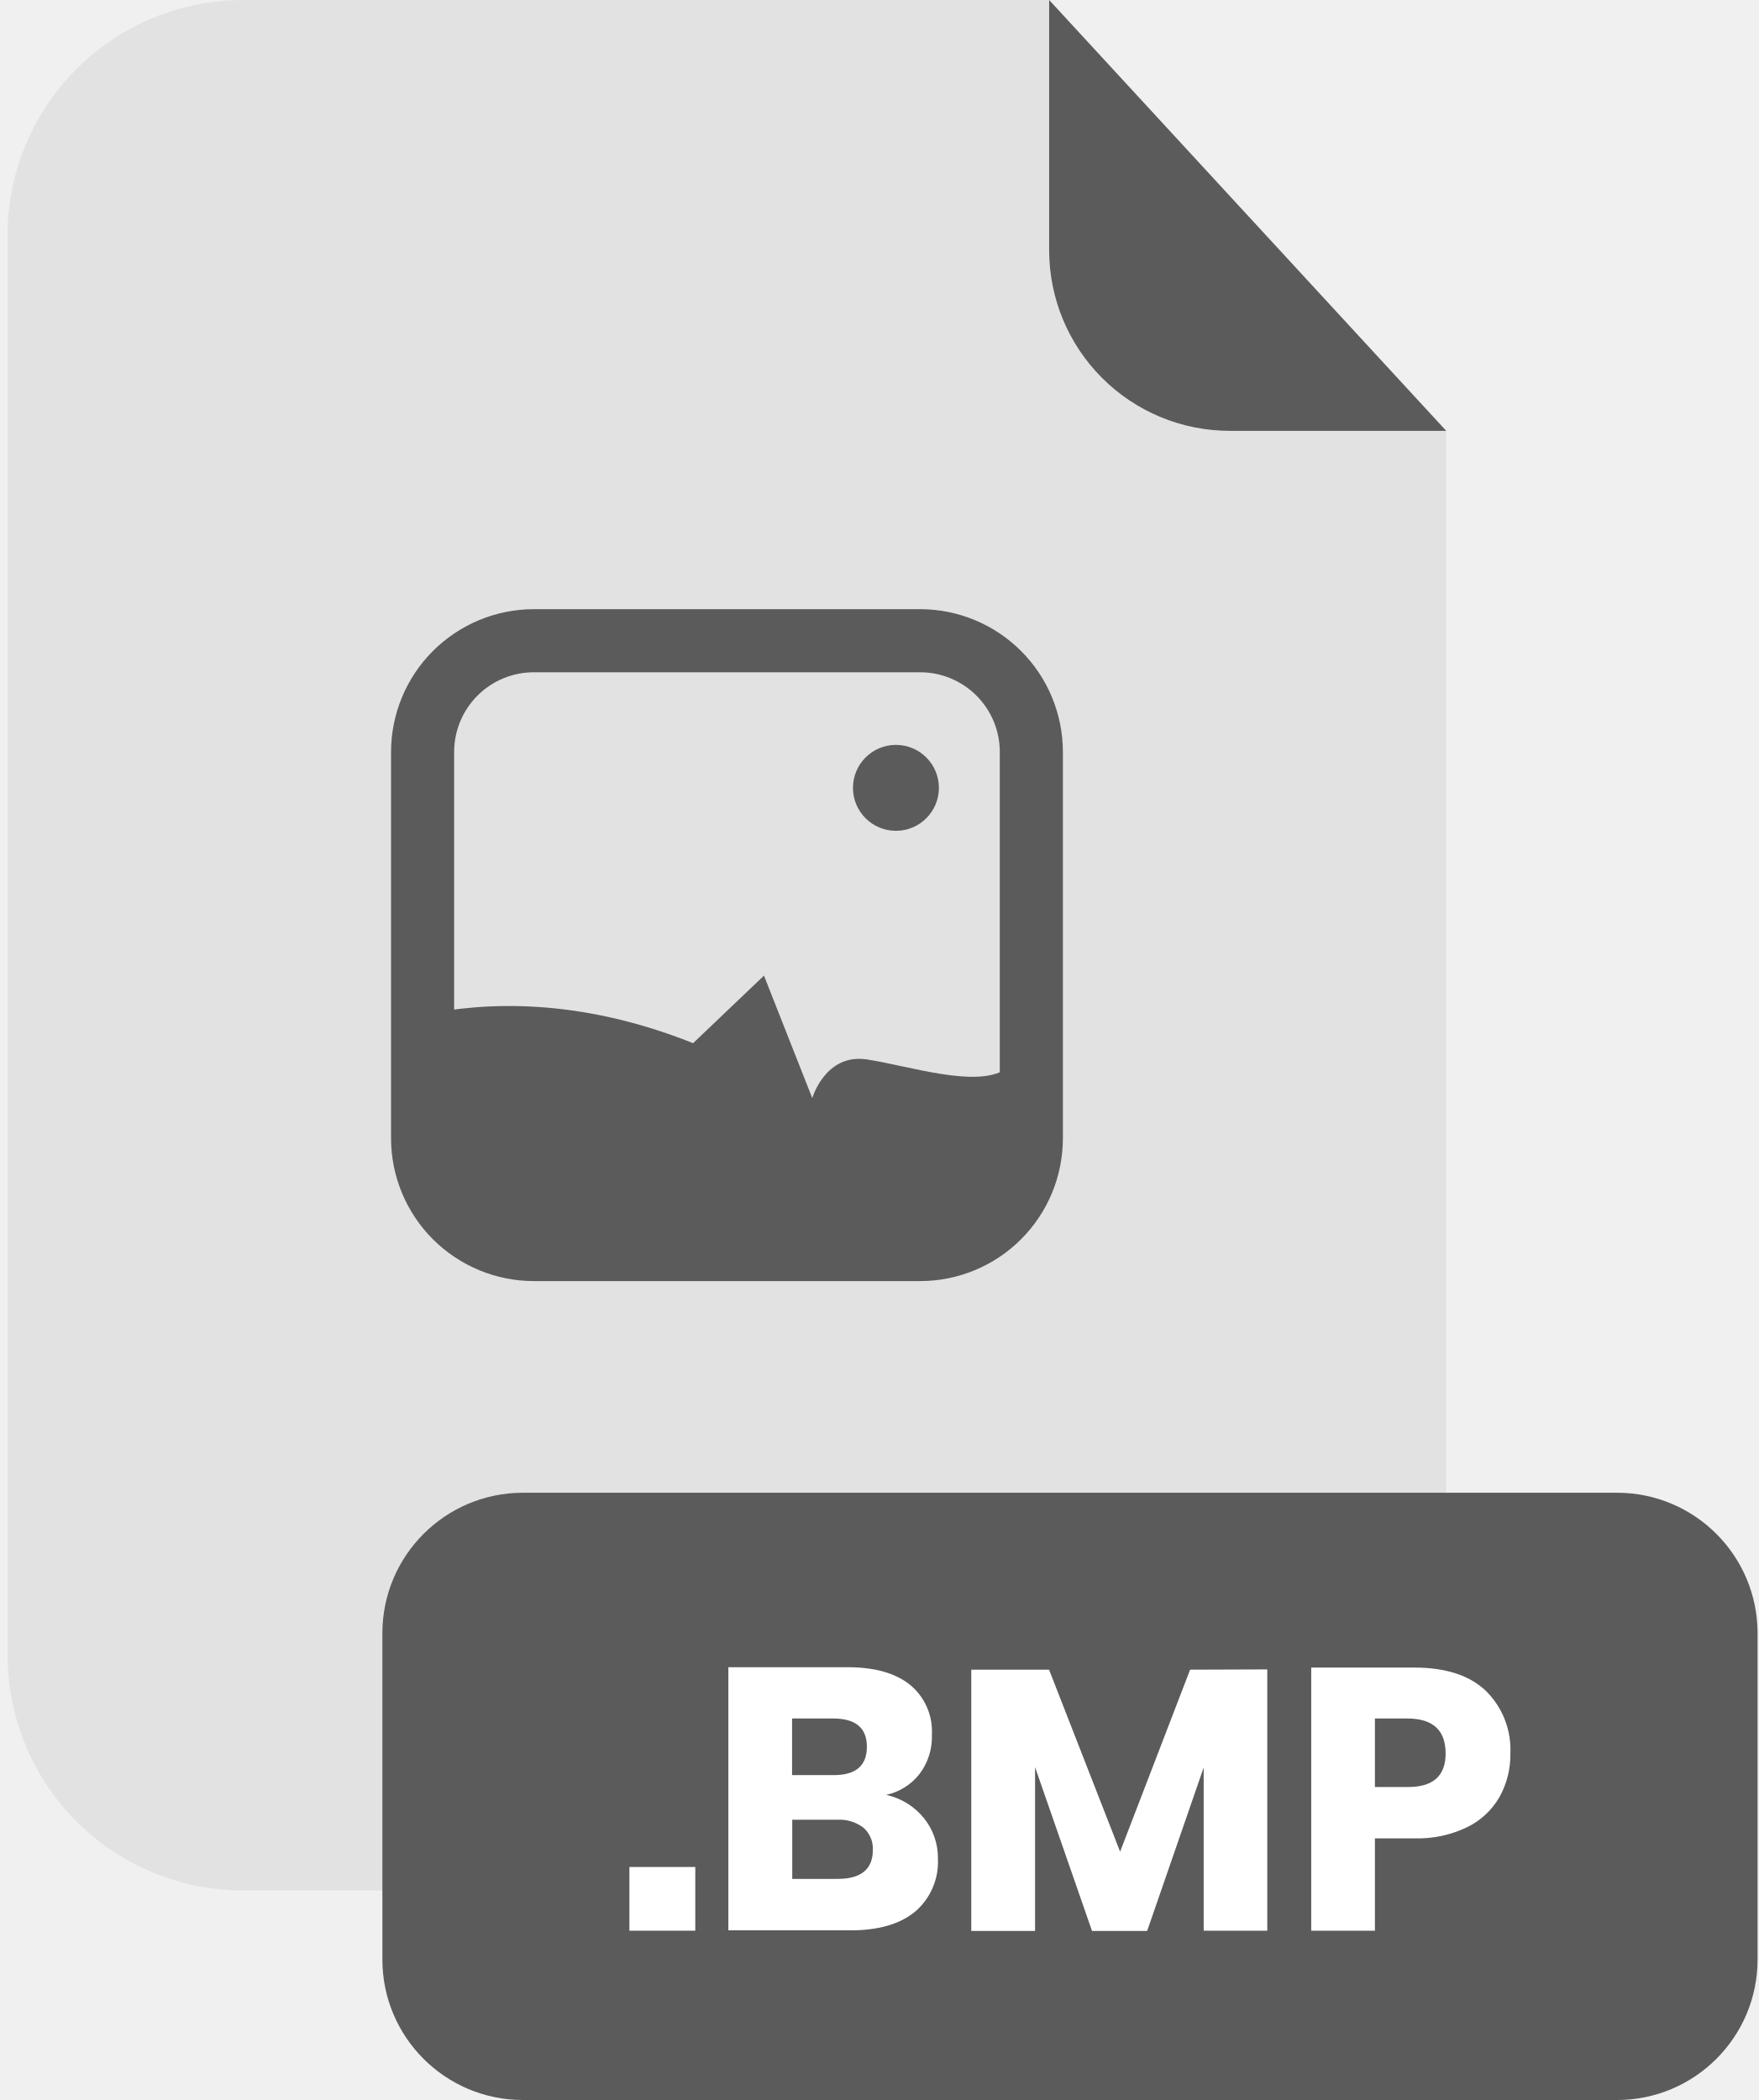
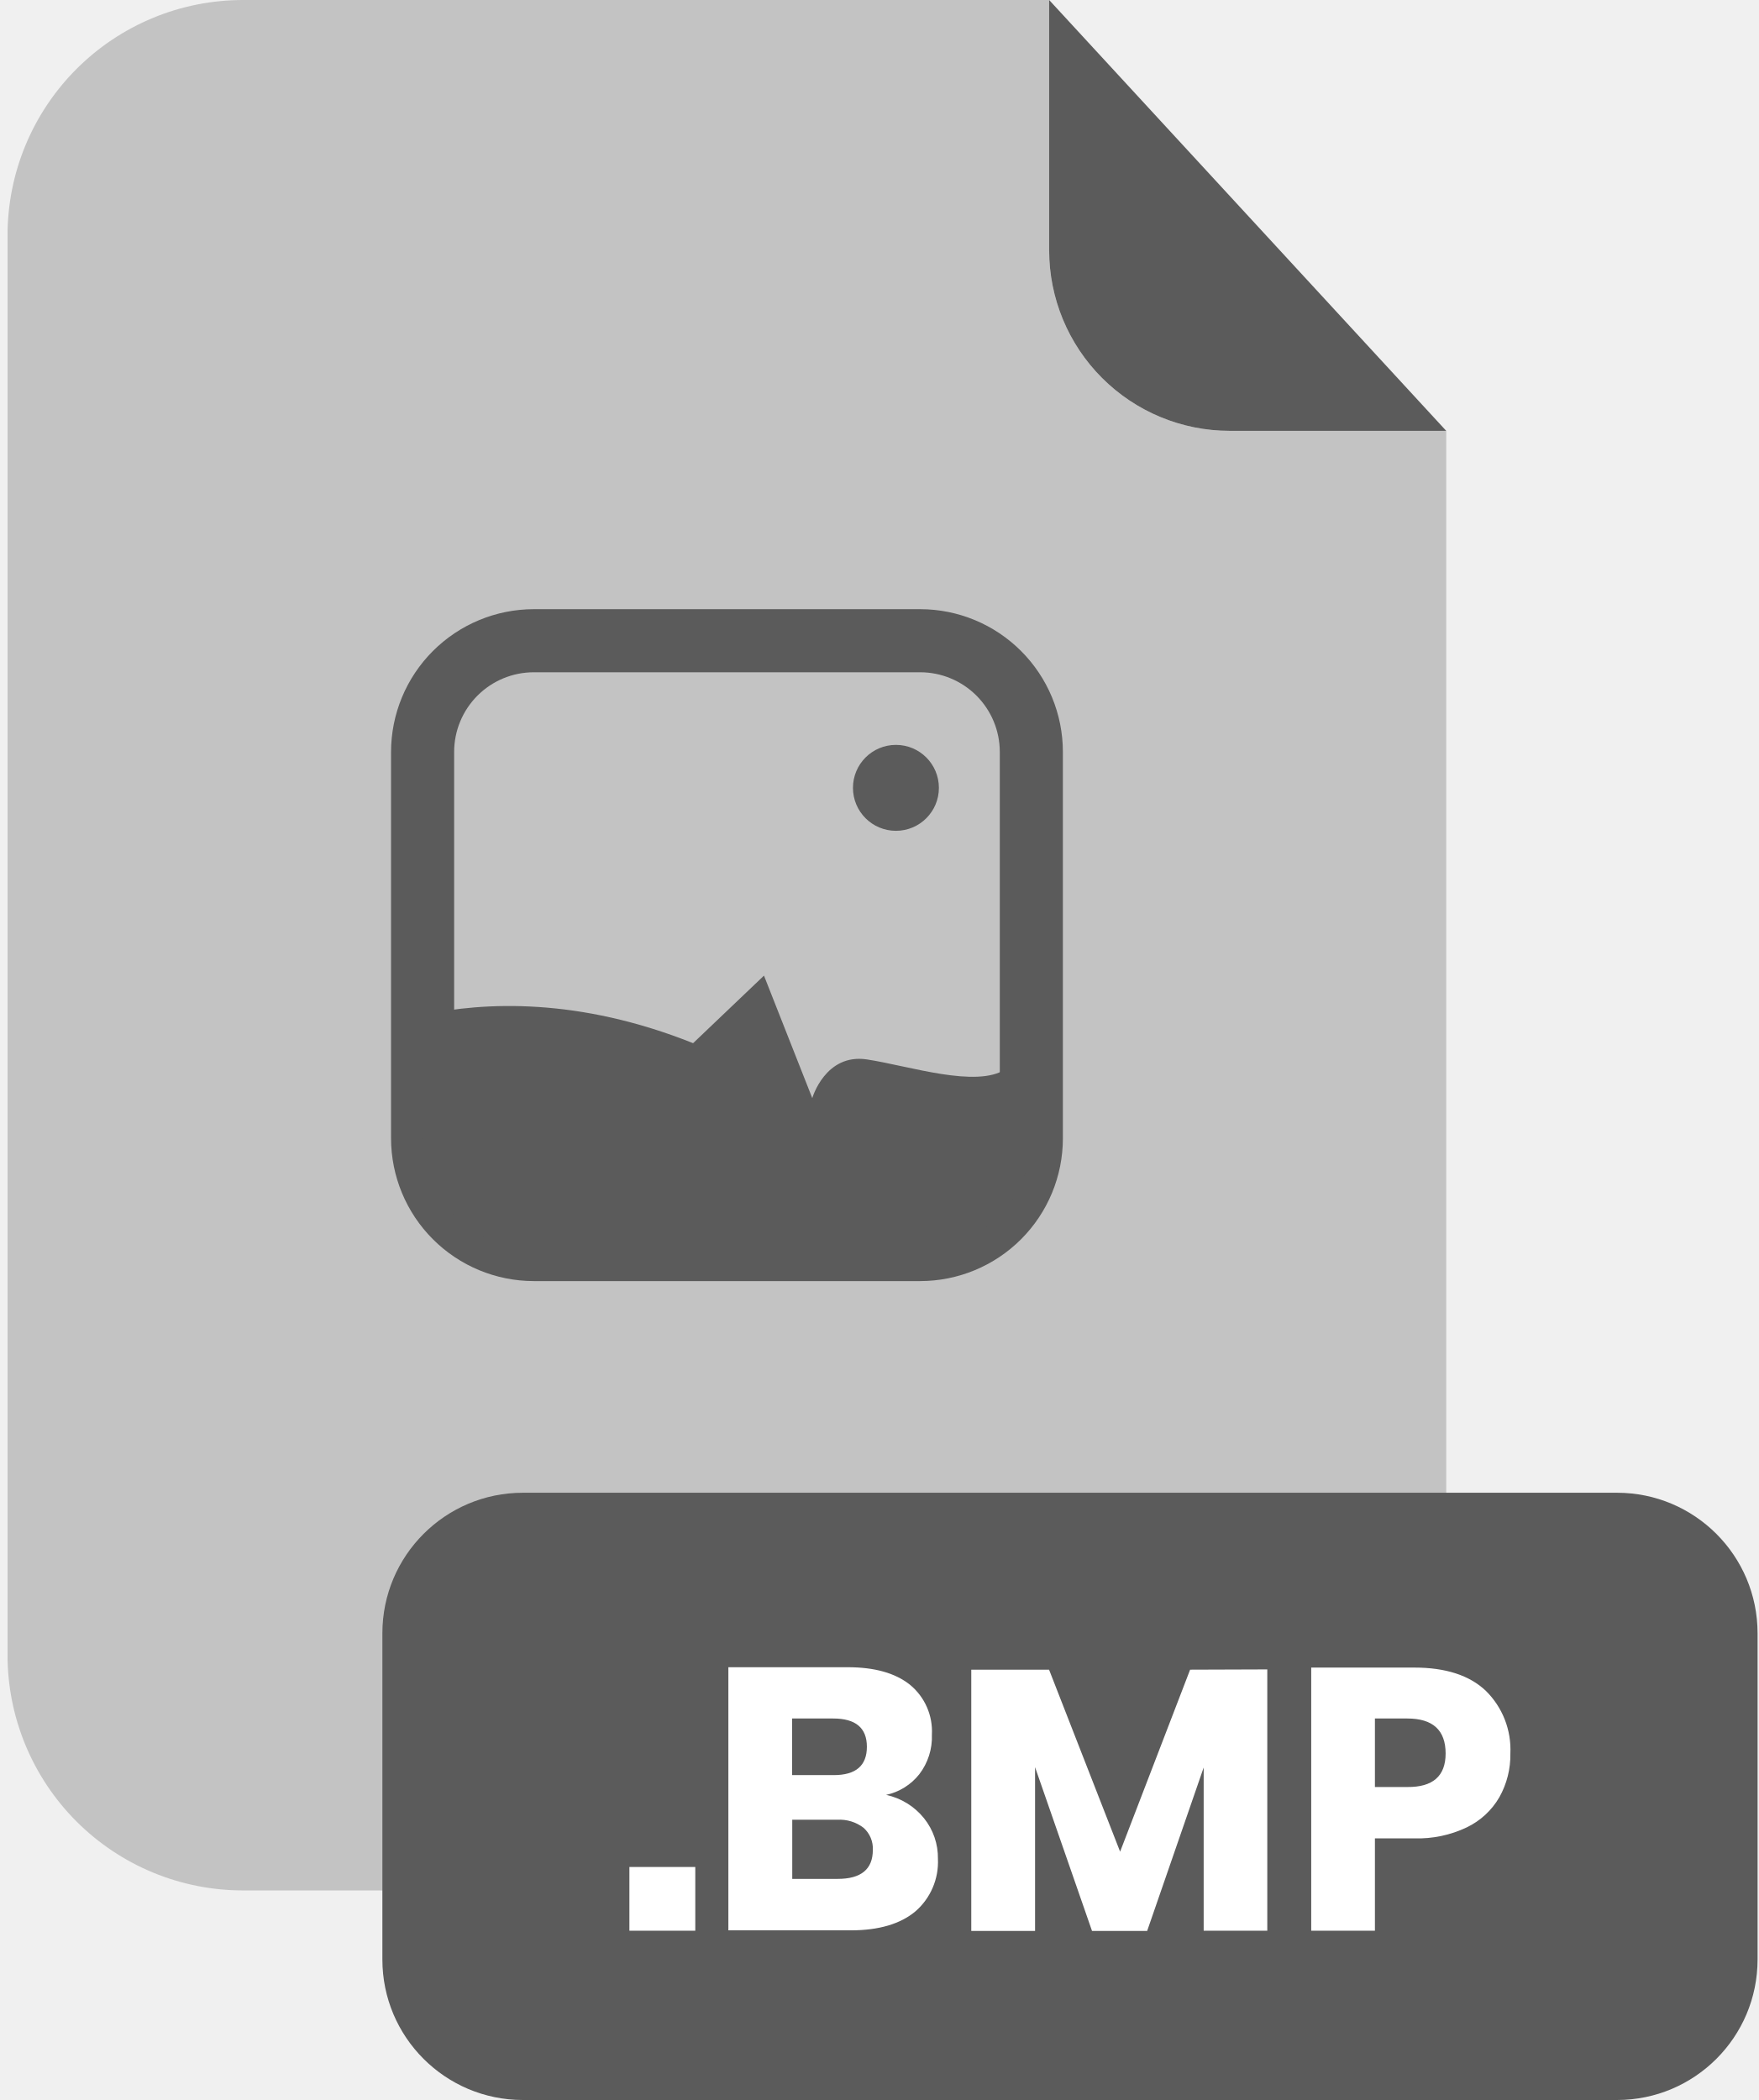
- <svg xmlns="http://www.w3.org/2000/svg" width="201" height="240" viewBox="0 0 201 240" fill="none">
-   <g clip-path="url(#clip0_2_2011)">
-     <g opacity="0.3">
-       <path opacity="0.3" d="M140.53 49.24C135.061 49.237 129.817 47.064 125.949 43.198C122.081 39.332 119.905 34.089 119.9 28.62V0H27.77C24.236 -2.4406e-07 20.735 0.696 17.47 2.049C14.204 3.402 11.238 5.385 8.739 7.885C6.24 10.385 4.258 13.353 2.906 16.619C1.554 19.885 0.859 23.385 0.86 26.92V189.13C0.859 192.665 1.554 196.165 2.906 199.431C4.258 202.697 6.24 205.665 8.739 208.165C11.238 210.665 14.204 212.648 17.47 214.001C20.735 215.354 24.236 216.05 27.77 216.05H138.37C141.905 216.05 145.405 215.354 148.671 214.001C151.936 212.648 154.903 210.665 157.402 208.165C159.901 205.665 161.883 202.697 163.235 199.431C164.586 196.165 165.282 192.665 165.28 189.13V49.25L140.53 49.24Z" fill="#5B5B5B" />
-     </g>
-     <path d="M165.28 49.24H140.53C135.061 49.237 129.817 47.064 125.949 43.198C122.081 39.332 119.905 34.089 119.9 28.62V0L165.28 49.24Z" fill="#5B5B5B" />
-     <path d="M184.8 170.6H59.76C50.891 170.6 43.7 177.79 43.7 186.66V223.94C43.7 232.81 50.891 240 59.76 240H184.8C193.67 240 200.86 232.81 200.86 223.94V186.66C200.86 177.79 193.67 170.6 184.8 170.6Z" fill="#5B5B5B" />
-     <path d="M79.46 213.37V220.65H71.93V213.37H79.46Z" fill="white" />
-     <path d="M105.6 207.8C106.655 209.114 107.217 210.755 107.19 212.44C107.242 213.569 107.038 214.696 106.593 215.735C106.148 216.774 105.474 217.699 104.62 218.44C102.9 219.88 100.44 220.61 97.24 220.61H83.24V190.54H96.89C99.95 190.54 102.317 191.207 103.99 192.54C104.827 193.226 105.49 194.1 105.926 195.09C106.362 196.08 106.559 197.16 106.5 198.24C106.563 199.872 106.054 201.474 105.06 202.77C104.108 203.972 102.769 204.806 101.27 205.13C102.977 205.498 104.505 206.44 105.6 207.8ZM90.52 202.87H95.28C97.807 202.87 99.07 201.79 99.07 199.63C99.07 197.47 97.78 196.393 95.2 196.4H90.52V202.87ZM99.75 211.42C99.774 210.946 99.691 210.473 99.507 210.035C99.324 209.597 99.044 209.206 98.69 208.89C97.833 208.233 96.768 207.907 95.69 207.97H90.54V214.73H95.73C98.41 214.73 99.75 213.627 99.75 211.42Z" fill="white" />
-     <path d="M144.83 190.79V220.65H137.56V202L131.1 220.68H124.8L118.29 201.96V220.68H111V190.82H119.89L128.01 211.62L136.01 190.82L144.83 190.79Z" fill="white" />
-     <path d="M157.13 210.1V220.65H149.85V190.58H161.63C165.21 190.58 167.934 191.463 169.8 193.23C170.746 194.161 171.486 195.28 171.97 196.516C172.454 197.751 172.672 199.075 172.61 200.4C172.642 202.149 172.207 203.875 171.35 205.4C170.485 206.895 169.188 208.094 167.63 208.84C165.759 209.732 163.702 210.164 161.63 210.1H157.13ZM165.21 200.4C165.21 197.733 163.75 196.4 160.83 196.4H157.13V204.23H160.83C163.75 204.257 165.21 202.98 165.21 200.4Z" fill="white" />
-     <path d="M105.16 146.41H61C56.676 146.405 52.531 144.685 49.473 141.627C46.416 138.57 44.696 134.424 44.69 130.1V85.93C44.696 81.606 46.416 77.461 49.473 74.403C52.531 71.346 56.676 69.625 61 69.62H105.17C109.493 69.625 113.638 71.346 116.694 74.404C119.75 77.462 121.468 81.607 121.47 85.93V130.1C121.468 134.425 119.748 138.572 116.69 141.63C113.632 144.688 109.485 146.408 105.16 146.41ZM61 76.83C58.588 76.833 56.275 77.792 54.569 79.498C52.863 81.204 51.903 83.517 51.9 85.93V130.1C51.903 132.513 52.863 134.826 54.569 136.532C56.275 138.238 58.588 139.197 61 139.2H105.17C107.581 139.195 109.892 138.234 111.595 136.528C113.299 134.823 114.258 132.511 114.26 130.1V85.93C114.258 83.519 113.299 81.208 111.595 79.502C109.892 77.796 107.581 76.835 105.17 76.83H61Z" fill="#5B5B5B" />
-     <path d="M117.86 121.7V130.1C117.858 133.467 116.519 136.696 114.138 139.077C111.757 141.458 108.528 142.797 105.16 142.8H61C57.631 142.8 54.4 141.462 52.016 139.081C49.633 136.699 48.293 133.469 48.29 130.1V116C55.37 114.48 66.14 114 79.21 119.22L87.31 111.5L92.83 125.5C92.83 125.5 94.31 120.35 99.09 121.08C103.87 121.81 111.61 124.4 114.92 122.19C115.809 121.678 116.853 121.504 117.86 121.7Z" fill="#5B5B5B" />
-     <path d="M102.39 94.95C105.102 94.95 107.3 92.752 107.3 90.04C107.3 87.328 105.102 85.13 102.39 85.13C99.678 85.13 97.48 87.328 97.48 90.04C97.48 92.752 99.678 94.95 102.39 94.95Z" fill="#5B5B5B" />
+ <svg xmlns="http://www.w3.org/2000/svg" fill="none" viewBox="0 0 201 240">
+   <g clip-path="url(#a)">
+     <path fill="#5B5B5B" d="M140.53 49.24C135.061 49.237 129.817 47.064 125.949 43.198C122.081 39.332 119.905 34.089 119.9 28.62V0H27.77C24.236 -2.4406e-07 20.735 0.696 17.47 2.049C14.204 3.402 11.238 5.385 8.739 7.885C6.24 10.385 4.258 13.353 2.906 16.619C1.554 19.885 0.859 23.385 0.86 26.92V189.13C0.859 192.665 1.554 196.165 2.906 199.431C4.258 202.697 6.24 205.665 8.739 208.165C11.238 210.665 14.204 212.648 17.47 214.001C20.735 215.354 24.236 216.05 27.77 216.05H138.37C141.905 216.05 145.405 215.354 148.671 214.001C151.936 212.648 154.903 210.665 157.402 208.165C159.901 205.665 161.883 202.697 163.235 199.431C164.586 196.165 165.282 192.665 165.28 189.13V49.25L140.53 49.24Z" opacity=".3" />
+     <path fill="#5B5B5B" d="M165.28 49.24H140.53C135.061 49.237 129.817 47.064 125.949 43.198 122.081 39.332 119.905 34.089 119.9 28.62V0L165.28 49.24ZM184.8 170.6H59.76C50.891 170.6 43.7 177.79 43.7 186.66V223.94C43.7 232.81 50.891 240 59.76 240H184.8C193.67 240 200.86 232.81 200.86 223.94V186.66C200.86 177.79 193.67 170.6 184.8 170.6Z" />
+     <path fill="#fff" d="M79.46 213.37V220.65H71.93V213.37H79.46ZM105.6 207.8C106.655 209.114 107.217 210.755 107.19 212.44 107.242 213.569 107.038 214.696 106.593 215.735 106.148 216.774 105.474 217.699 104.62 218.44 102.9 219.88 100.44 220.61 97.24 220.61H83.24V190.54H96.89C99.95 190.54 102.317 191.207 103.99 192.54 104.827 193.226 105.49 194.1 105.926 195.09 106.362 196.08 106.559 197.16 106.5 198.24 106.563 199.872 106.054 201.474 105.06 202.77 104.108 203.972 102.769 204.806 101.27 205.13 102.977 205.498 104.505 206.44 105.6 207.8ZM90.52 202.87H95.28C97.807 202.87 99.07 201.79 99.07 199.63 99.07 197.47 97.78 196.393 95.2 196.4H90.52V202.87ZM99.75 211.42C99.774 210.946 99.691 210.473 99.507 210.035 99.324 209.597 99.044 209.206 98.69 208.89 97.833 208.233 96.768 207.907 95.69 207.97H90.54V214.73H95.73C98.41 214.73 99.75 213.627 99.75 211.42ZM144.83 190.79V220.65H137.56V202L131.1 220.68H124.8L118.29 201.96V220.68H111V190.82H119.89L128.01 211.62 136.01 190.82 144.83 190.79ZM157.13 210.1V220.65H149.85V190.58H161.63C165.21 190.58 167.934 191.463 169.8 193.23 170.746 194.161 171.486 195.28 171.97 196.516 172.454 197.751 172.672 199.075 172.61 200.4 172.642 202.149 172.207 203.875 171.35 205.4 170.485 206.895 169.188 208.094 167.63 208.84 165.759 209.732 163.702 210.164 161.63 210.1H157.13ZM165.21 200.4C165.21 197.733 163.75 196.4 160.83 196.4H157.13V204.23H160.83C163.75 204.257 165.21 202.98 165.21 200.4Z" />
+     <path fill="#5B5B5B" d="M105.16 146.41H61C56.676 146.405 52.531 144.685 49.473 141.627C46.416 138.57 44.696 134.424 44.69 130.1V85.93C44.696 81.606 46.416 77.461 49.473 74.403C52.531 71.346 56.676 69.625 61 69.62H105.17C109.493 69.625 113.638 71.346 116.694 74.404C119.75 77.462 121.468 81.607 121.47 85.93V130.1C121.468 134.425 119.748 138.572 116.69 141.63C113.632 144.688 109.485 146.408 105.16 146.41ZM61 76.83C58.588 76.833 56.275 77.792 54.569 79.498C52.863 81.204 51.903 83.517 51.9 85.93V130.1C51.903 132.513 52.863 134.826 54.569 136.532C56.275 138.238 58.588 139.197 61 139.2H105.17C107.581 139.195 109.892 138.234 111.595 136.528C113.299 134.823 114.258 132.511 114.26 130.1V85.93C114.258 83.519 113.299 81.208 111.595 79.502C109.892 77.796 107.581 76.835 105.17 76.83H61Z" />
+     <path fill="#5B5B5B" d="M117.86 121.7V130.1C117.858 133.467 116.519 136.696 114.138 139.077 111.757 141.458 108.528 142.797 105.16 142.8H61C57.631 142.8 54.4 141.462 52.016 139.081 49.633 136.699 48.293 133.469 48.29 130.1V116C55.37 114.48 66.14 114 79.21 119.22L87.31 111.5 92.83 125.5C92.83 125.5 94.31 120.35 99.09 121.08 103.87 121.81 111.61 124.4 114.92 122.19 115.809 121.678 116.853 121.504 117.86 121.7ZM102.39 94.95C105.102 94.95 107.3 92.752 107.3 90.04 107.3 87.328 105.102 85.13 102.39 85.13 99.678 85.13 97.48 87.328 97.48 90.04 97.48 92.752 99.678 94.95 102.39 94.95Z" />
  </g>
  <defs>
-     <clipPath id="clip0_2_2011">
-       <rect width="200" height="240" fill="white" transform="translate(0.860352)" />
+     <clipPath id="a">
+       <path fill="#fff" d="M0 0H200V240H0z" transform="translate(.86)" />
    </clipPath>
  </defs>
</svg>
